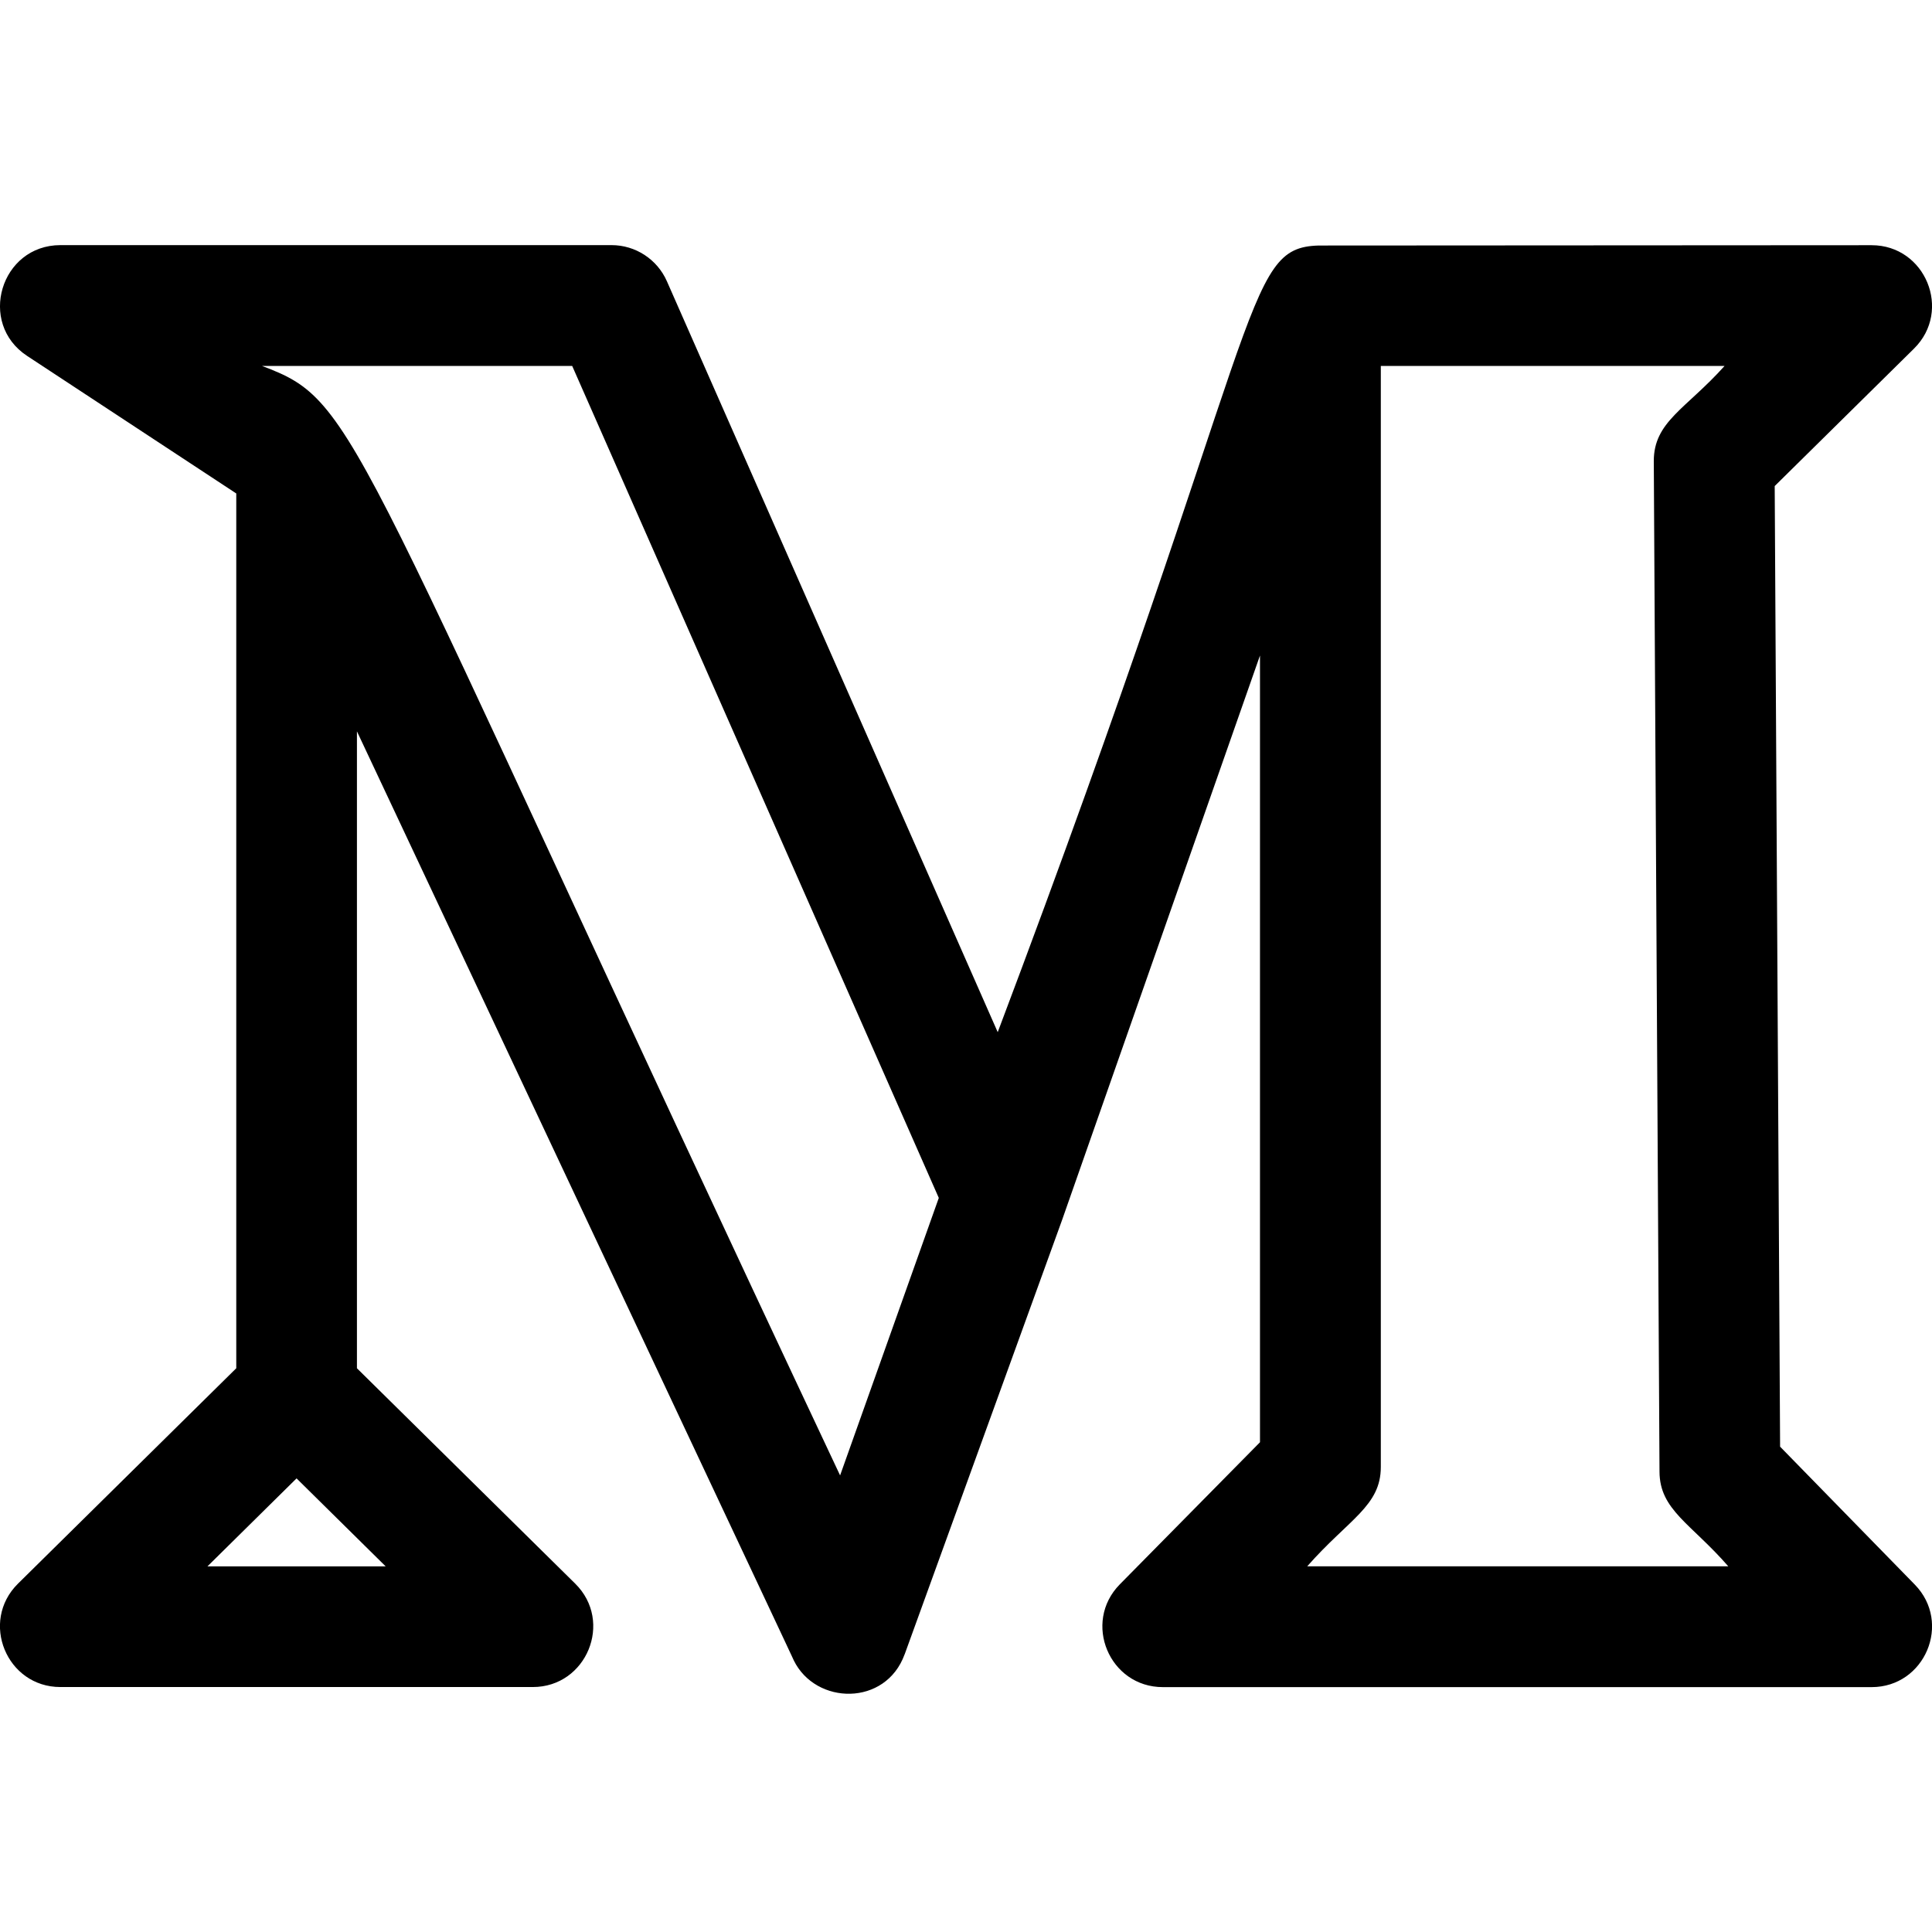
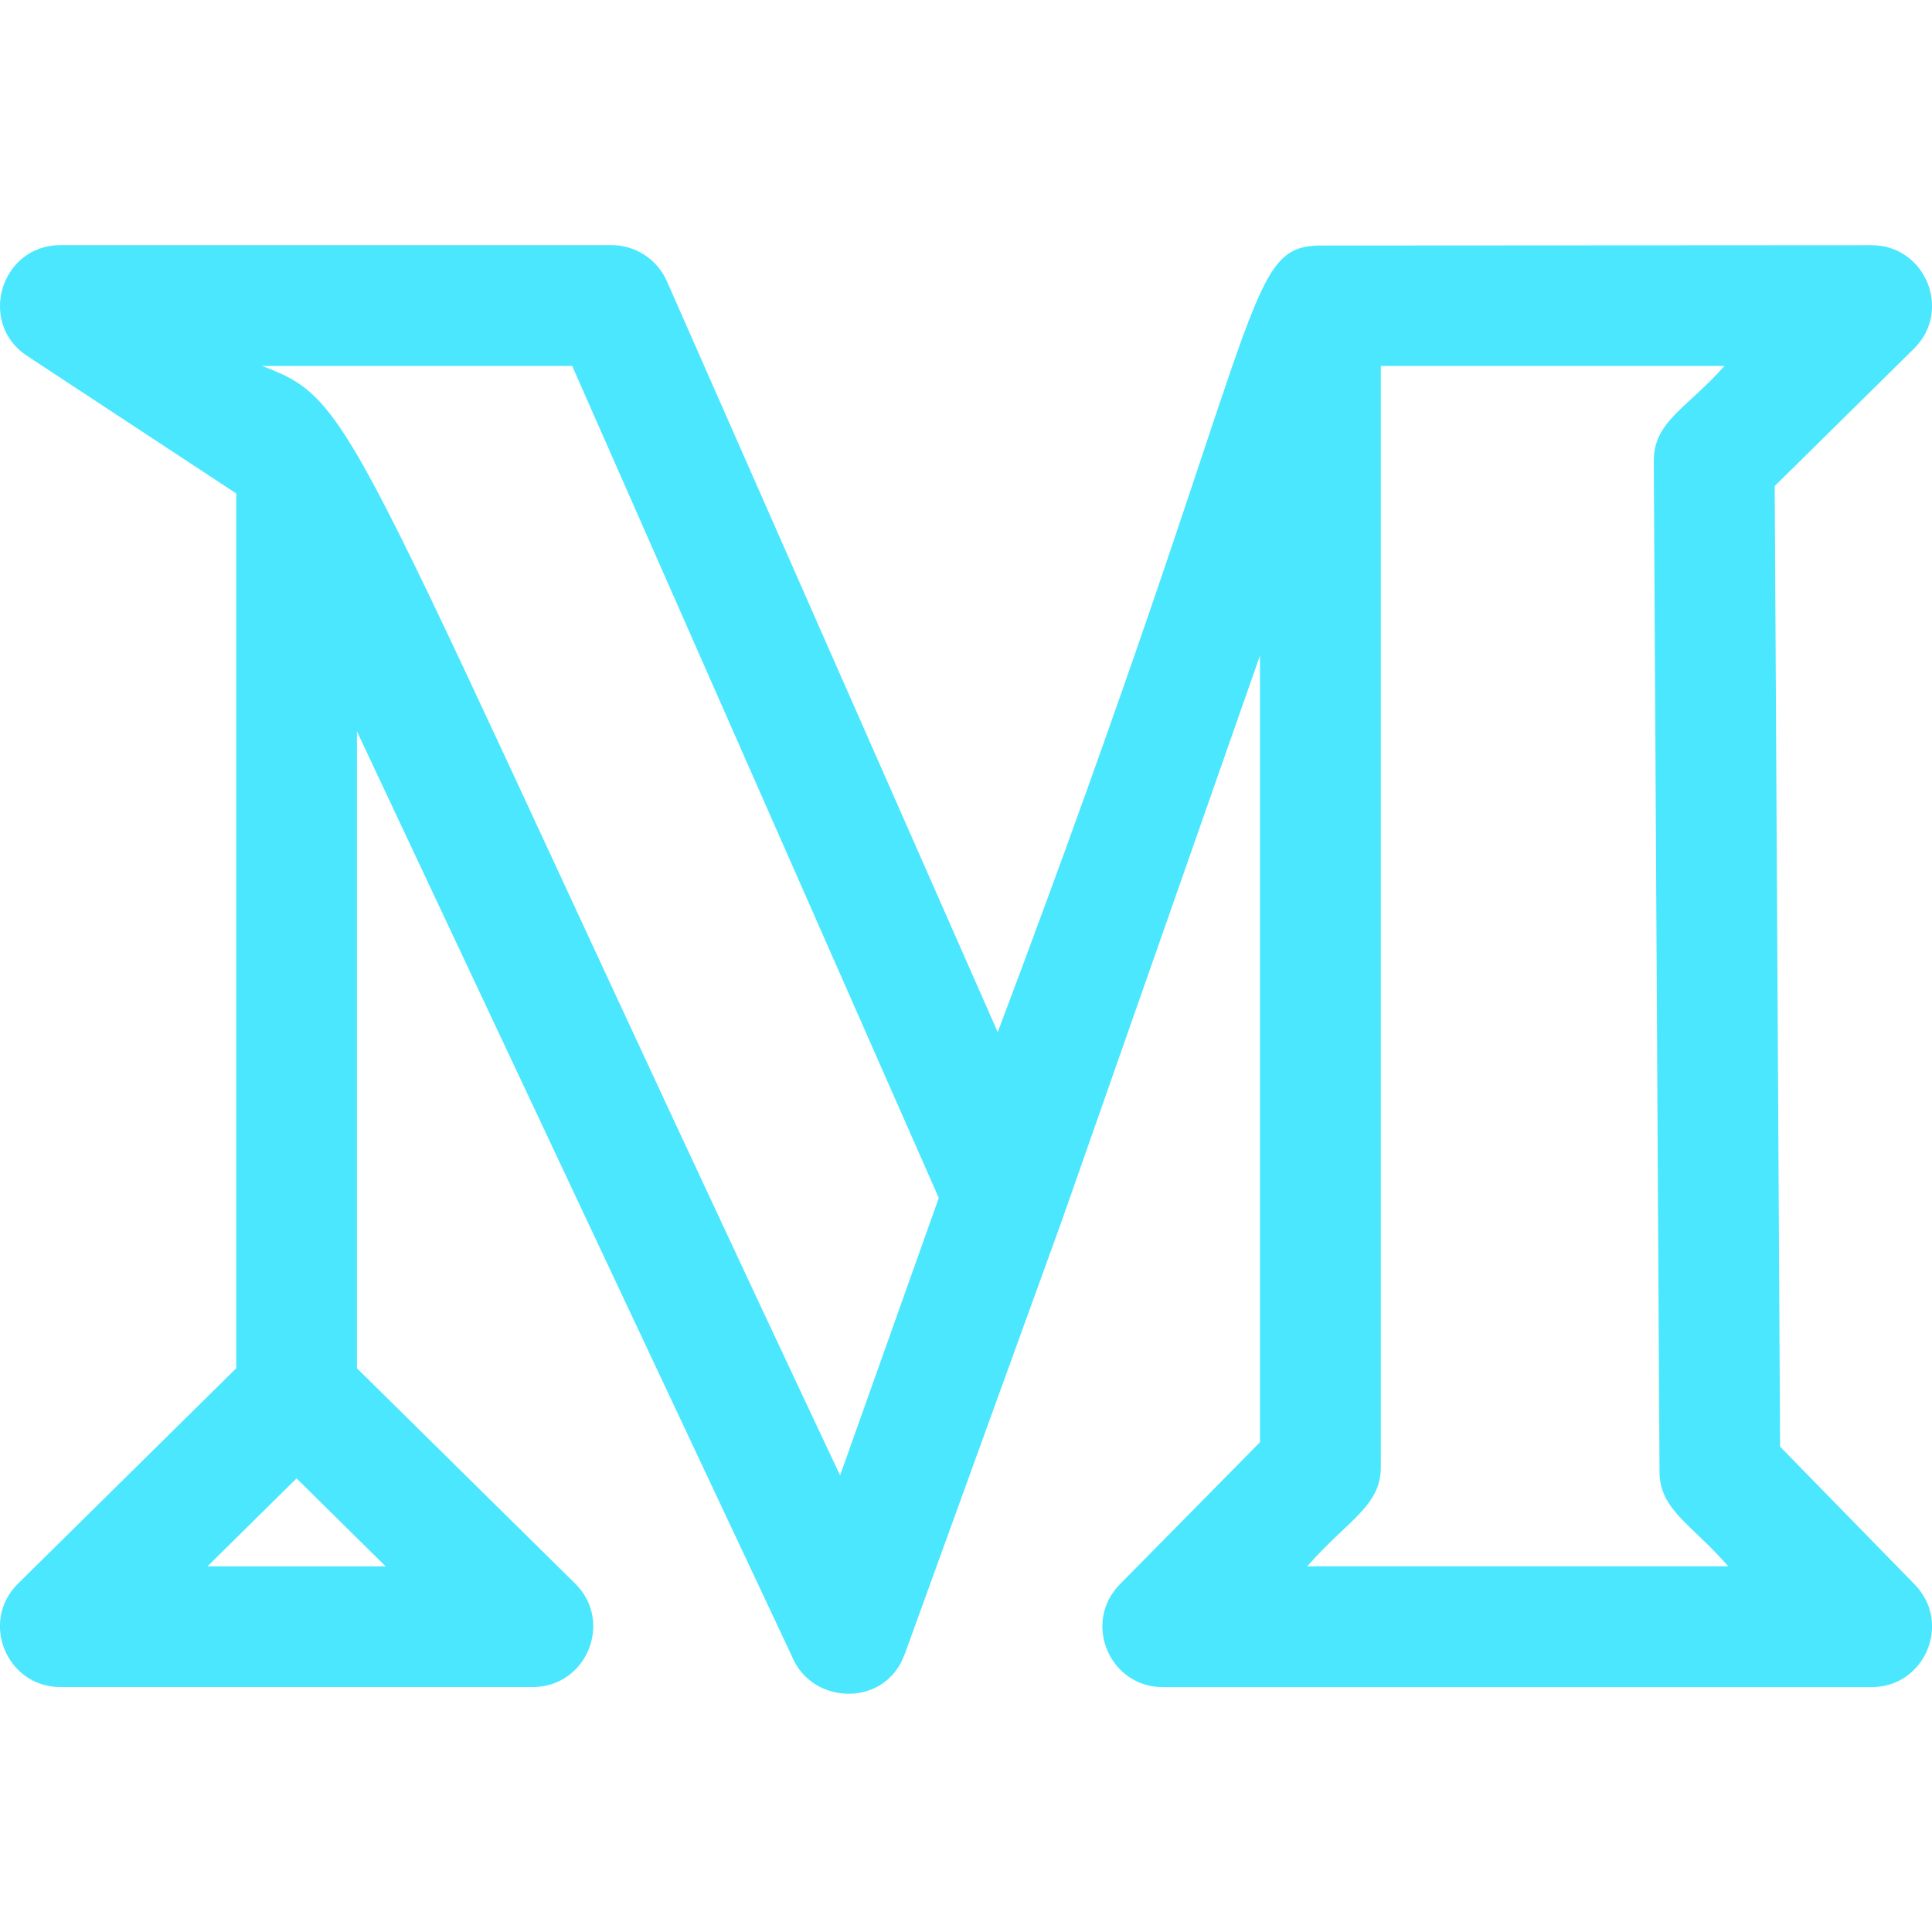
- <svg xmlns="http://www.w3.org/2000/svg" id="regular" enable-background="new 0 0 24 24" height="512" viewBox="0 0 24 24" width="512">
-   <path d="m.338 4.422 2.597 1.708v10.867l-2.712 2.676c-.476.471-.141 1.284.527 1.284h5.869c.667 0 1.004-.812.527-1.284l-2.712-2.676v-7.912c2.781 5.916 5.492 11.673 5.427 11.542.274.556 1.141.571 1.376-.075l.001-.002s.001-.001.001-.002c.65-1.793 2.044-5.638 1.955-5.394.05-.139 2.421-6.906 2.458-7.011v9.773l-1.741 1.765c-.467.474-.13 1.277.534 1.277h8.805c.662 0 1-.799.536-1.274l-1.673-1.713-.067-11.933 1.731-1.708c.476-.471.141-1.284-.527-1.284-.702 0 2.545-.001-6.87.004-.958.028-.634.889-3.986 9.772l-4.11-9.329c-.12-.272-.39-.448-.687-.448h-6.847c-.742.001-1.033.97-.412 1.377zm2.239 15.036 1.107-1.093 1.107 1.093zm14.575-14.912h4.271c-.479.535-.881.691-.879 1.185l.071 12.551c.002.476.391.643.854 1.175h-5.23c.517-.587.914-.748.914-1.234v-13.677zm-10.044 0 4.554 10.335-1.226 3.447c-6.176-13.116-5.959-13.322-7.181-13.782z" />
+ <svg xmlns="http://www.w3.org/2000/svg" width="24" height="24">
+   <g>
+     <rect fill="none" id="canvas_background" height="402" width="582" y="-1" x="-1" />
+   </g>
+   <g>
+     <path fill="#4ae7ff" id="svg_1" d="m0.338,4.422l2.597,1.708l0,10.867l-2.712,2.676c-0.476,0.471 -0.141,1.284 0.527,1.284l5.869,0c0.667,0 1.004,-0.812 0.527,-1.284l-2.712,-2.676l0,-7.912c2.781,5.916 5.492,11.673 5.427,11.542c0.274,0.556 1.141,0.571 1.376,-0.075l0.001,-0.002s0.001,-0.001 0.001,-0.002c0.65,-1.793 2.044,-5.638 1.955,-5.394c0.05,-0.139 2.421,-6.906 2.458,-7.011l0,9.773l-1.741,1.765c-0.467,0.474 -0.13,1.277 0.534,1.277l8.805,0c0.662,0 1,-0.799 0.536,-1.274l-1.673,-1.713l-0.067,-11.933l1.731,-1.708c0.476,-0.471 0.141,-1.284 -0.527,-1.284c-0.702,0 2.545,-0.001 -6.87,0.004c-0.958,0.028 -0.634,0.889 -3.986,9.772l-4.11,-9.329c-0.12,-0.272 -0.39,-0.448 -0.687,-0.448l-6.847,0c-0.742,0.001 -1.033,0.97 -0.412,1.377zm2.239,15.036l1.107,-1.093l1.107,1.093l-2.214,0zm14.575,-14.912l4.271,0c-0.479,0.535 -0.881,0.691 -0.879,1.185l0.071,12.551c0.002,0.476 0.391,0.643 0.854,1.175l-5.23,0c0.517,-0.587 0.914,-0.748 0.914,-1.234l0,-13.677l-0.001,0zm-10.044,0l4.554,10.335l-1.226,3.447c-6.176,-13.116 -5.959,-13.322 -7.181,-13.782l3.853,0z" />
+   </g>
</svg>
